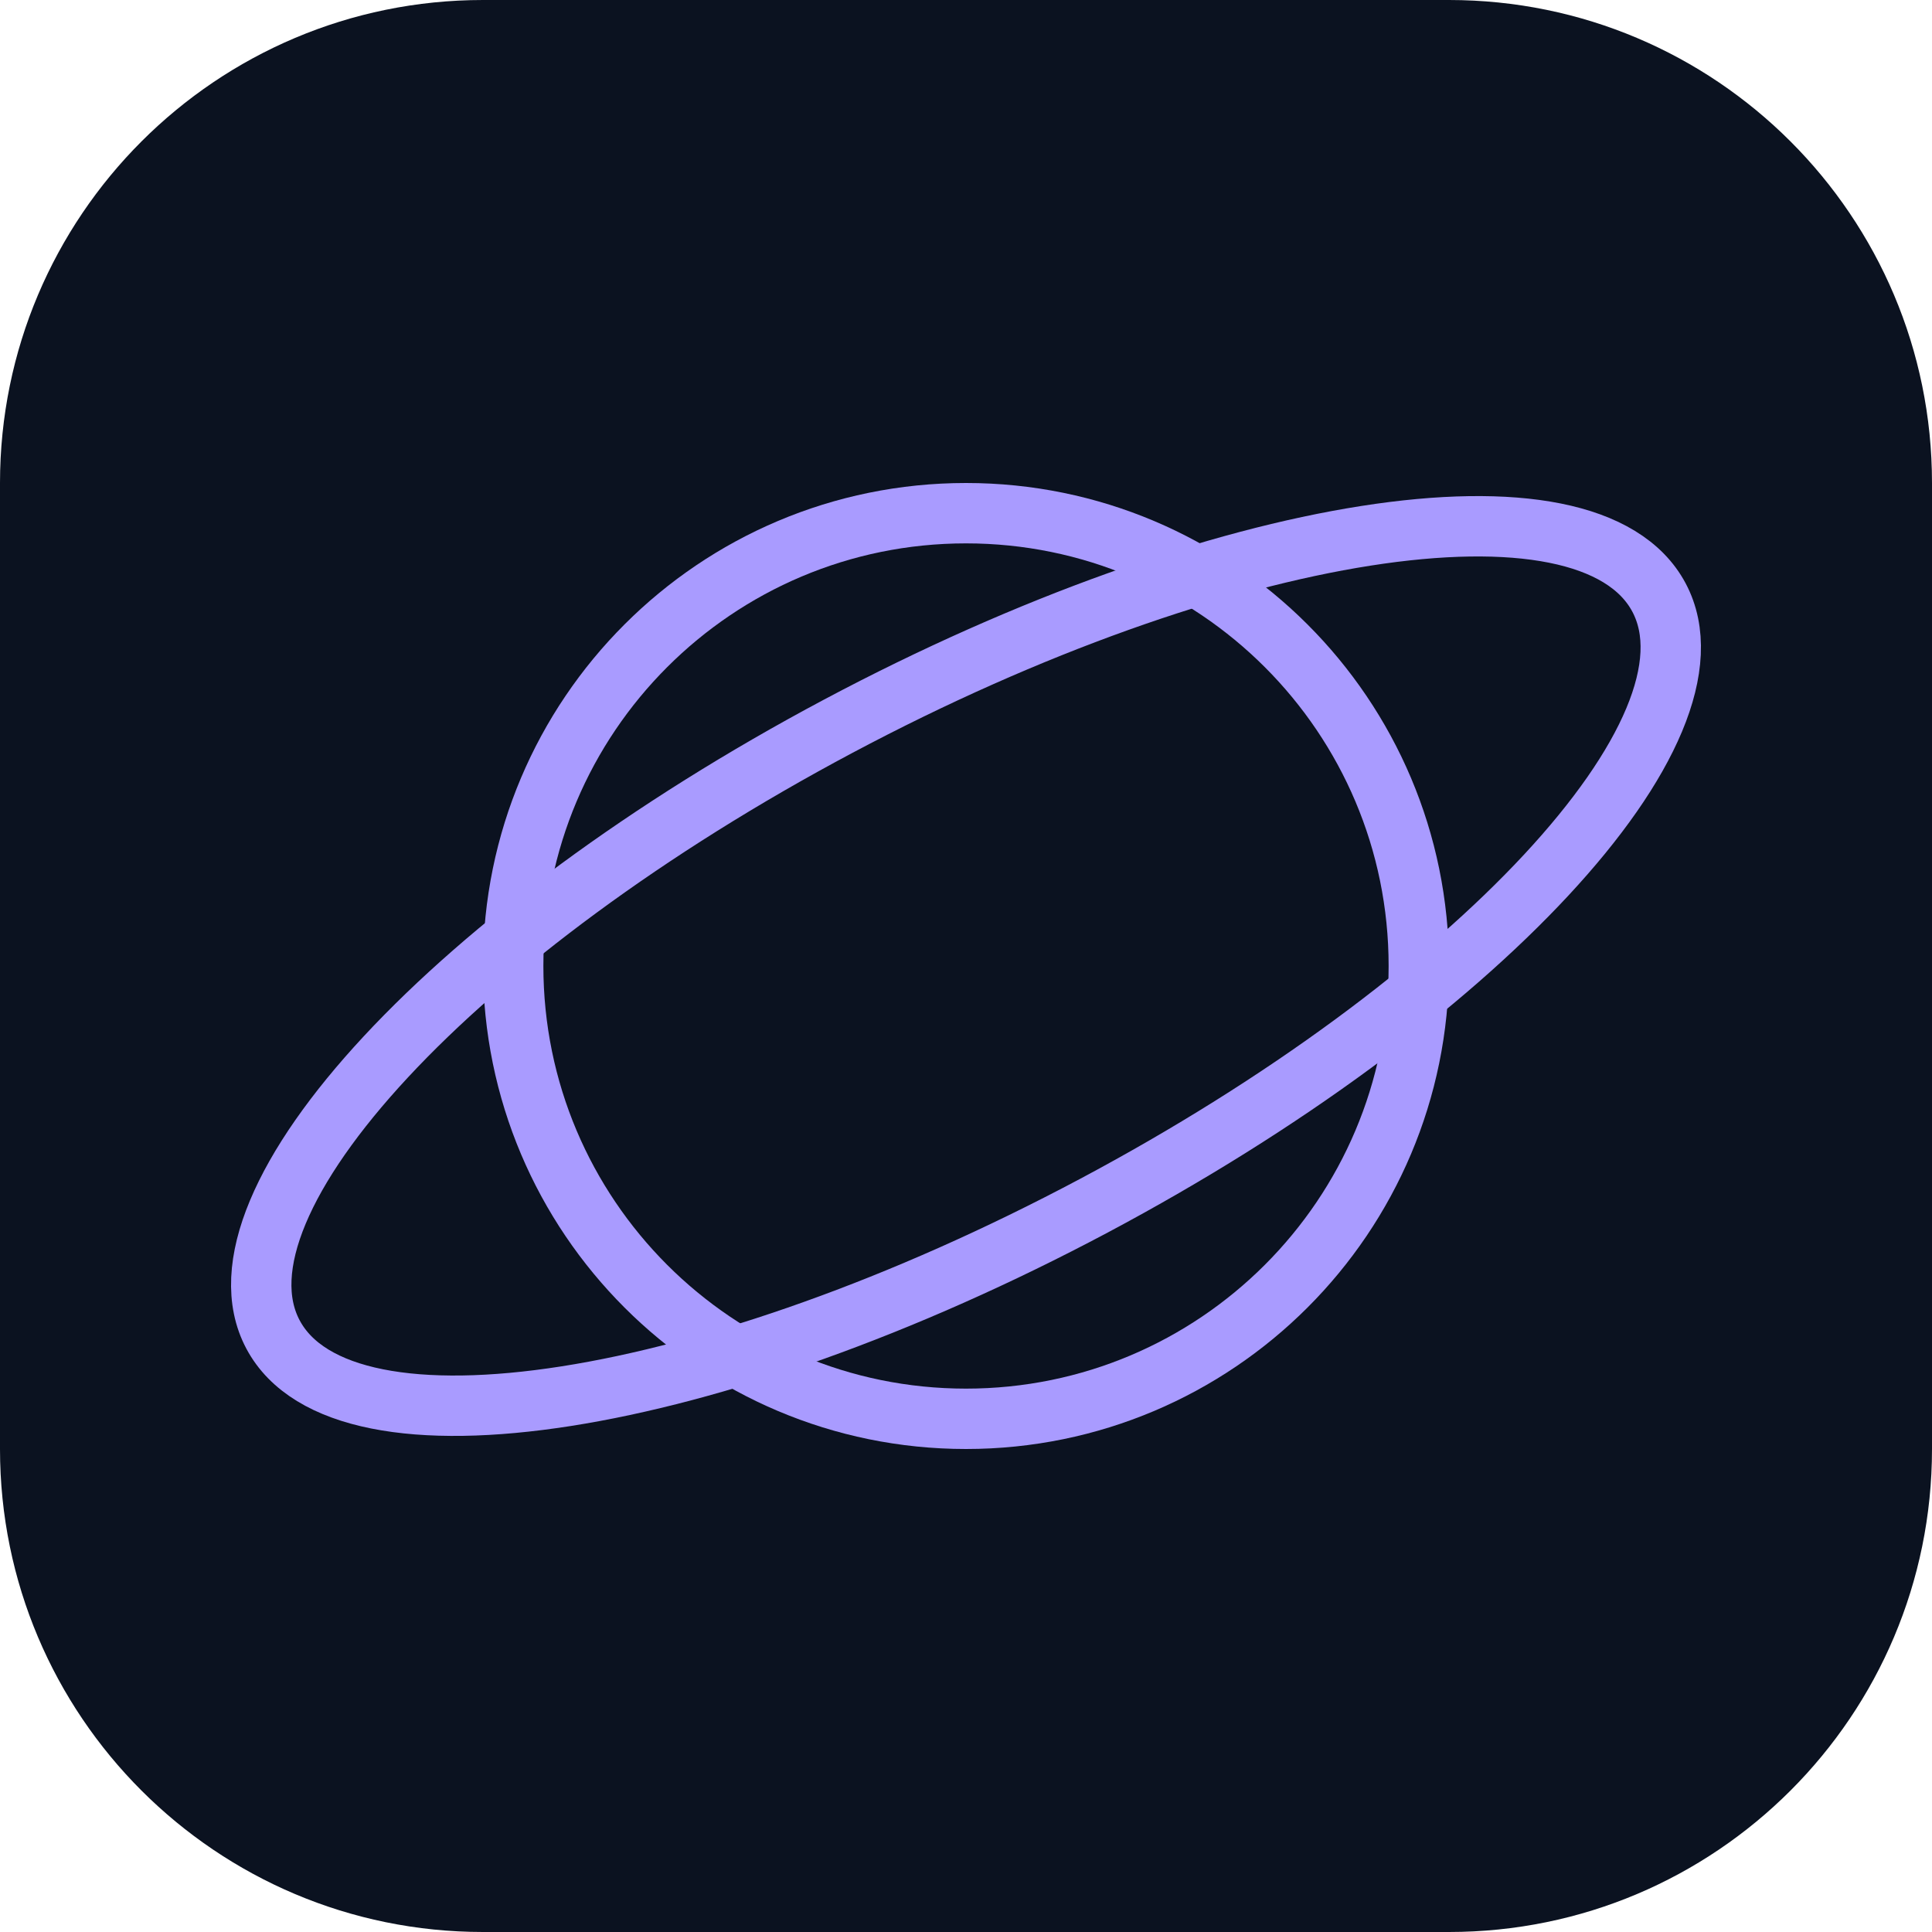
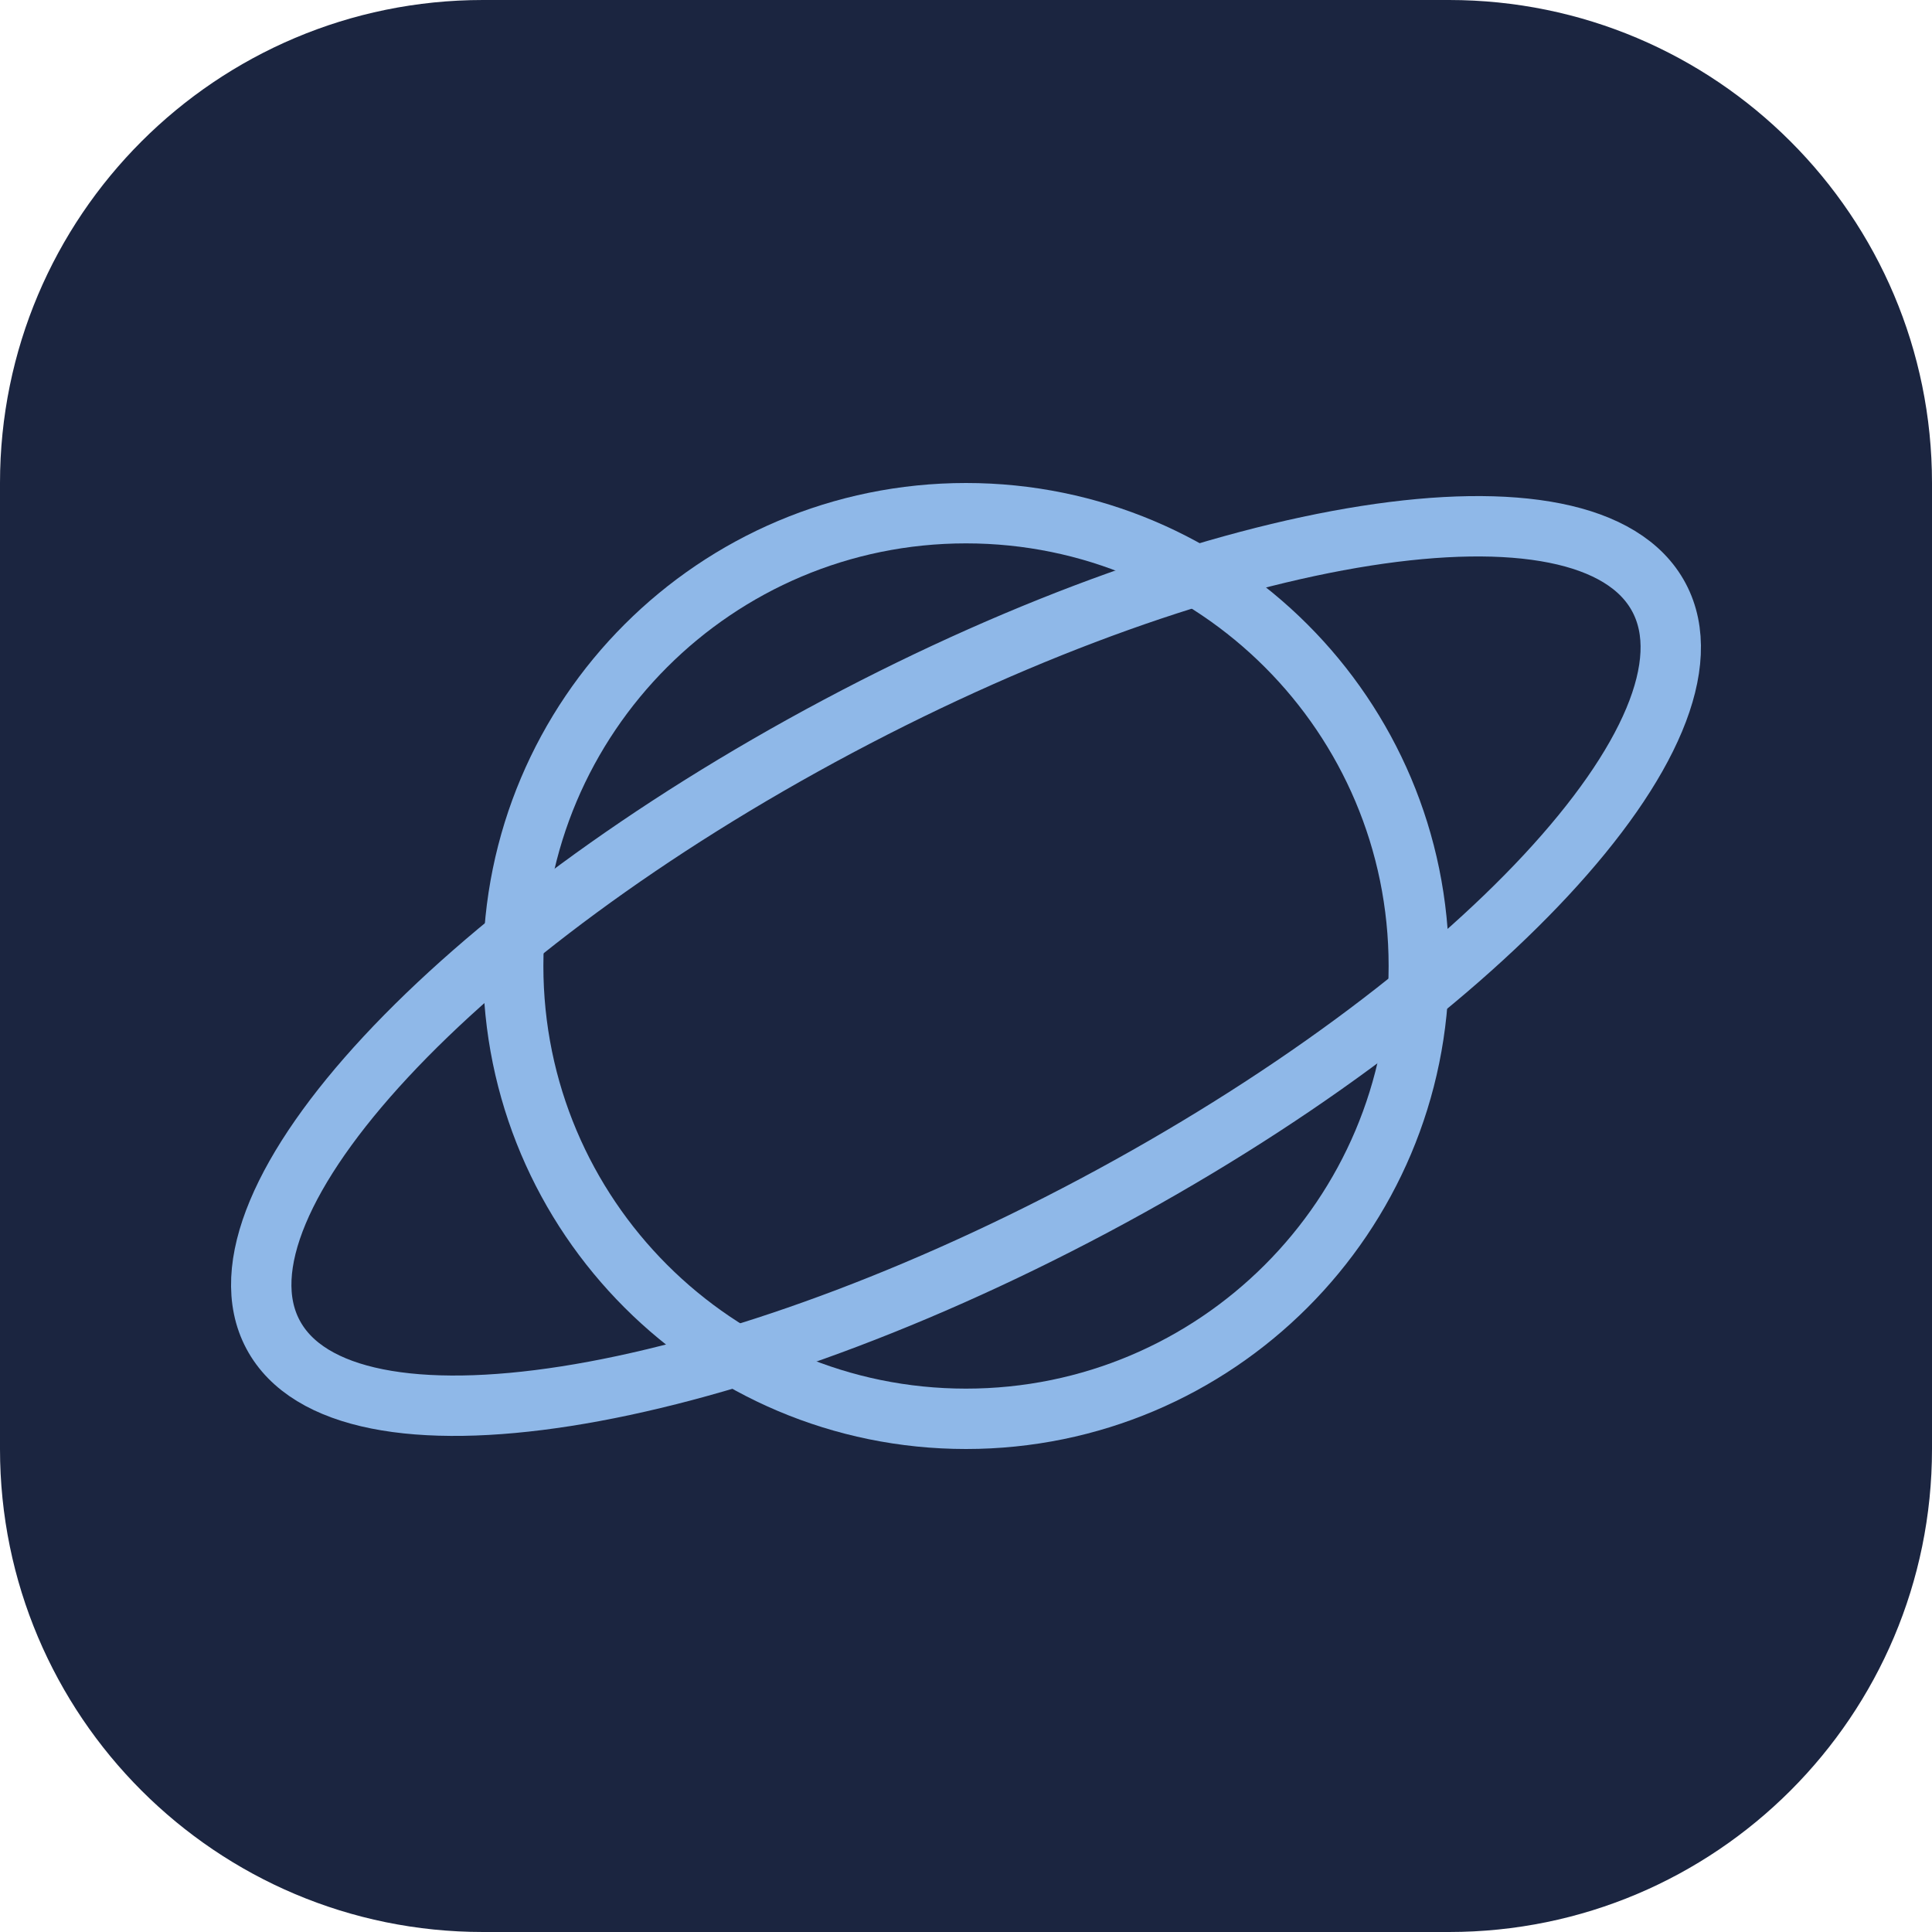
<svg xmlns="http://www.w3.org/2000/svg" viewBox="0 0 64 64">
-   <rect width="64" height="64" rx="16" fill="#0b1220" />
-   <circle cx="32" cy="32" r="15" stroke="#a99bff" stroke-width="2" fill="none" />
-   <ellipse cx="32" cy="32" rx="26" ry="9" transform="rotate(-28 32 32)" fill="none" stroke="#a99bff" stroke-width="2" />
+   <rect width="64" height="64" rx="16" fill="#1b2540" />
+   <circle cx="32" cy="32" r="15" stroke="#8fb8e8" stroke-width="2" fill="none" />
+   <ellipse cx="32" cy="32" rx="26" ry="9" transform="rotate(-28 32 32)" fill="none" stroke="#8fb8e8" stroke-width="2" />
</svg>
